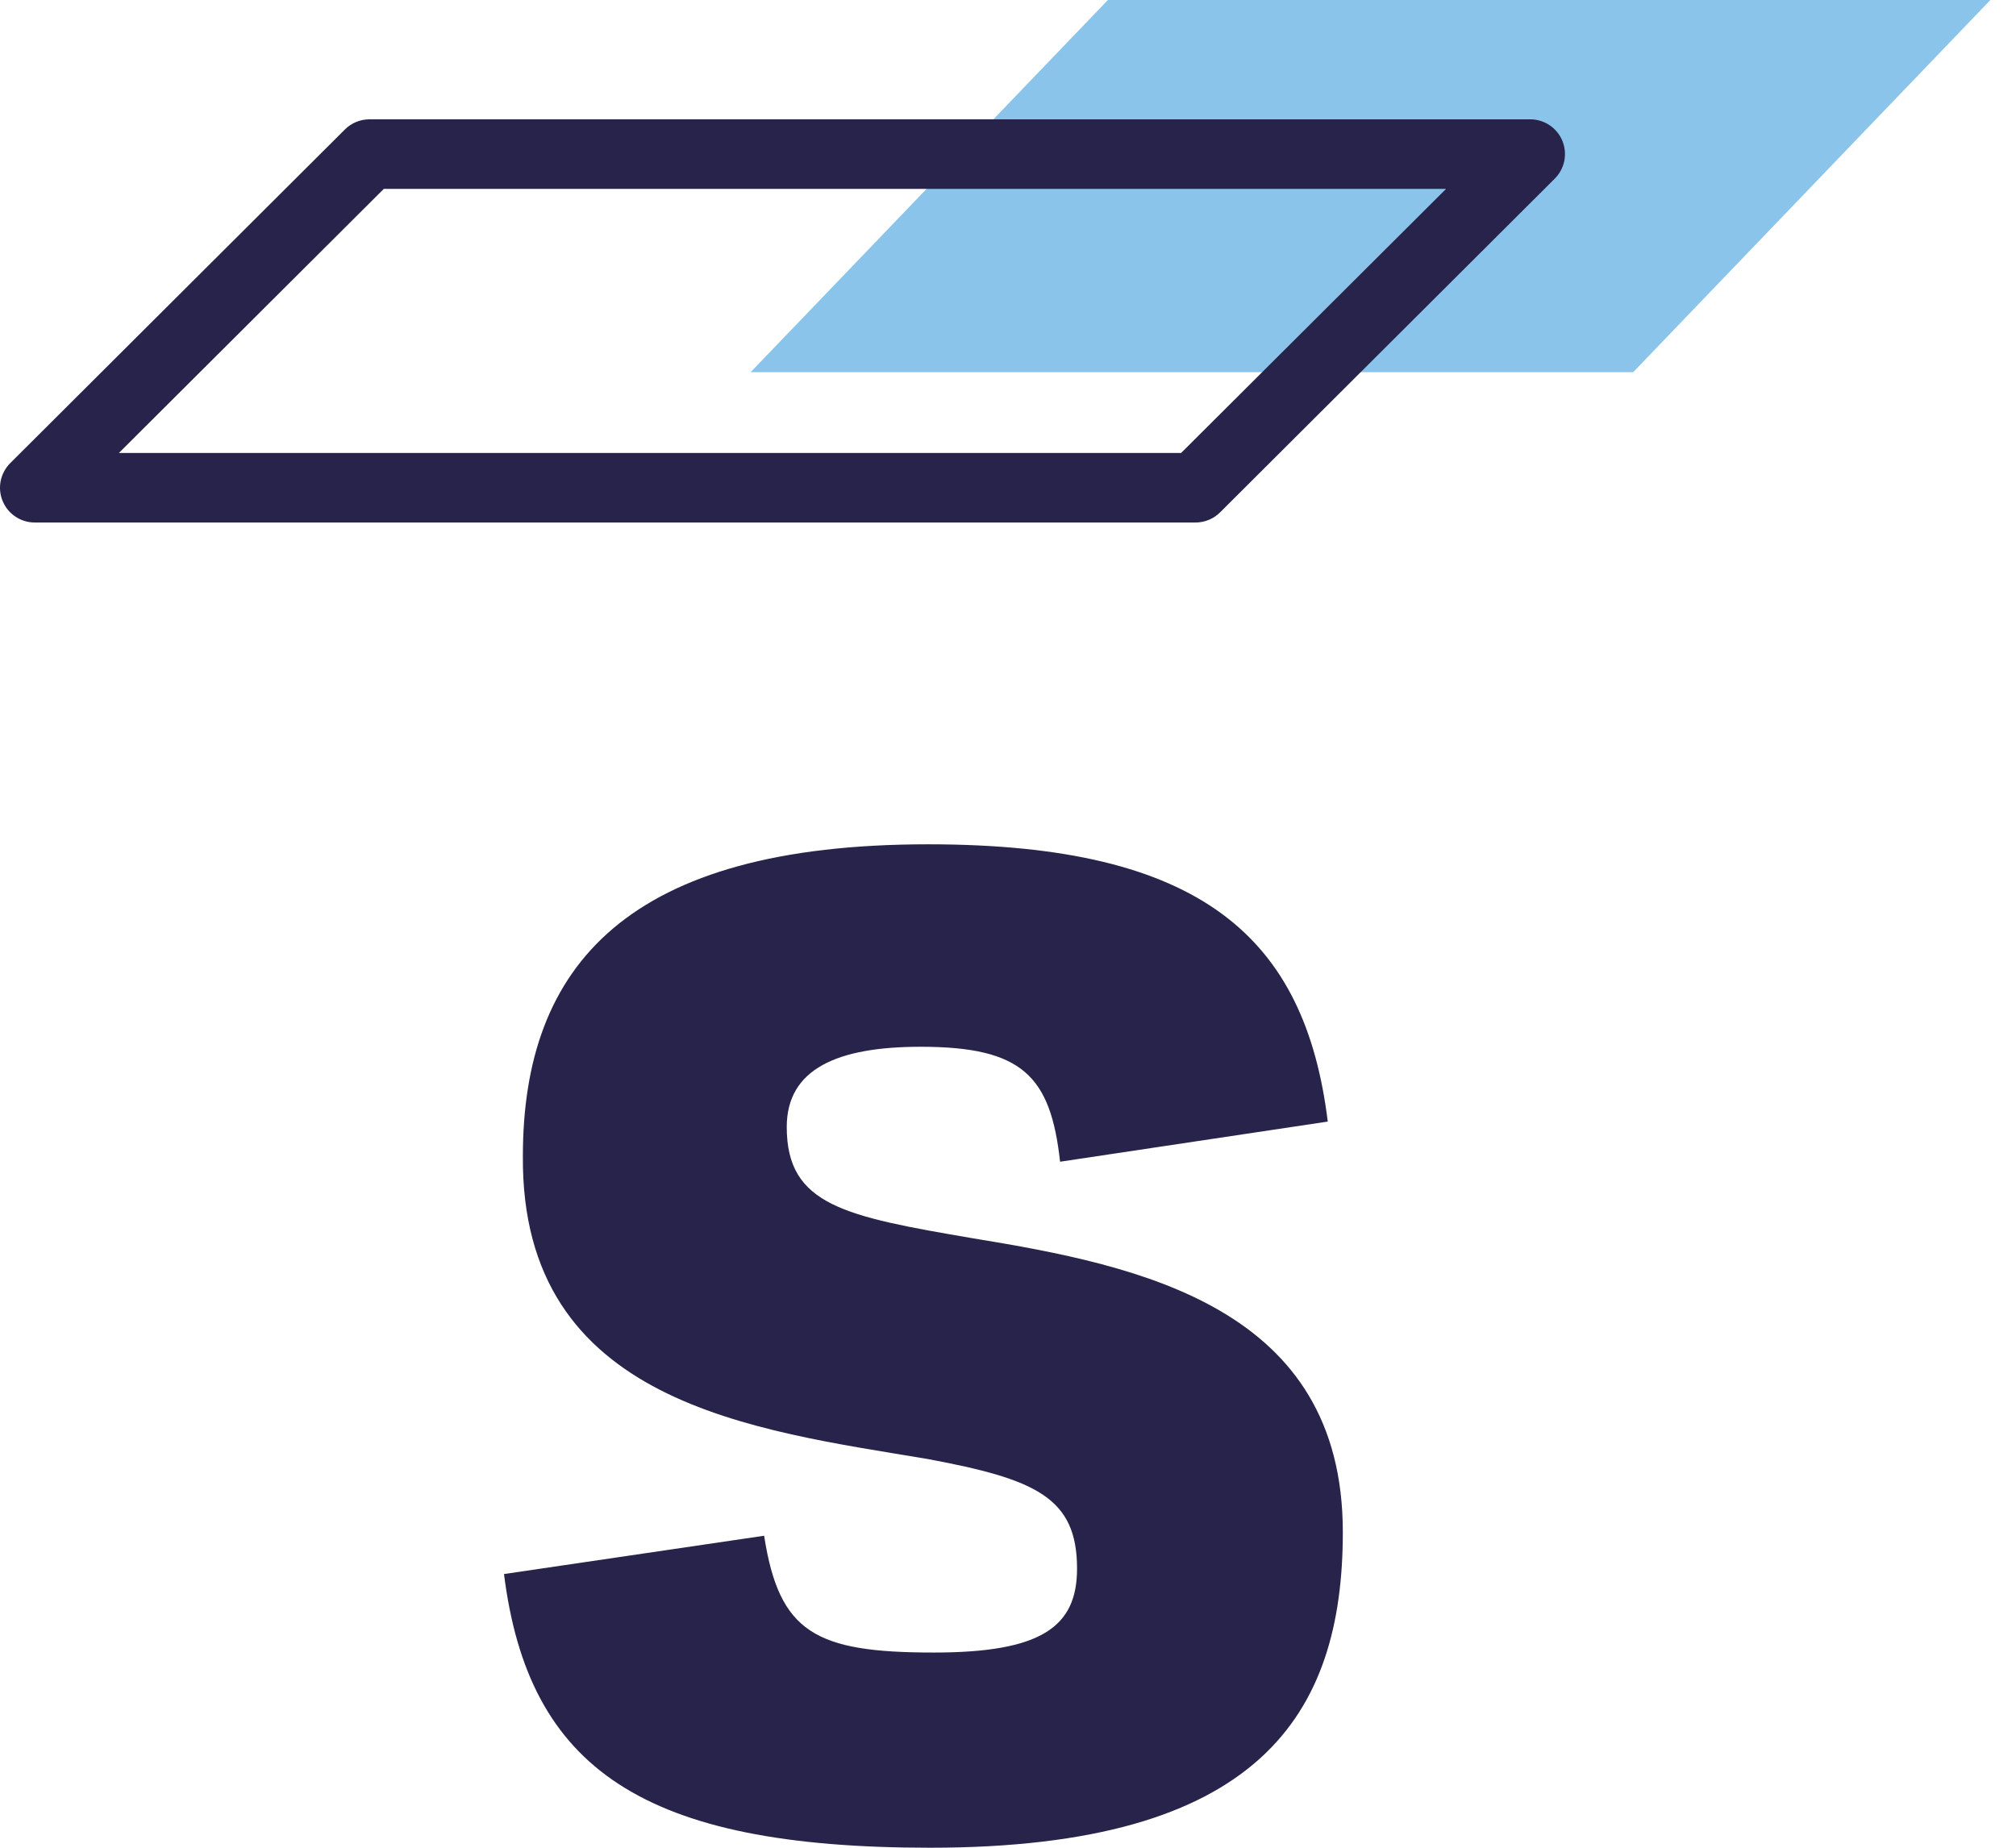
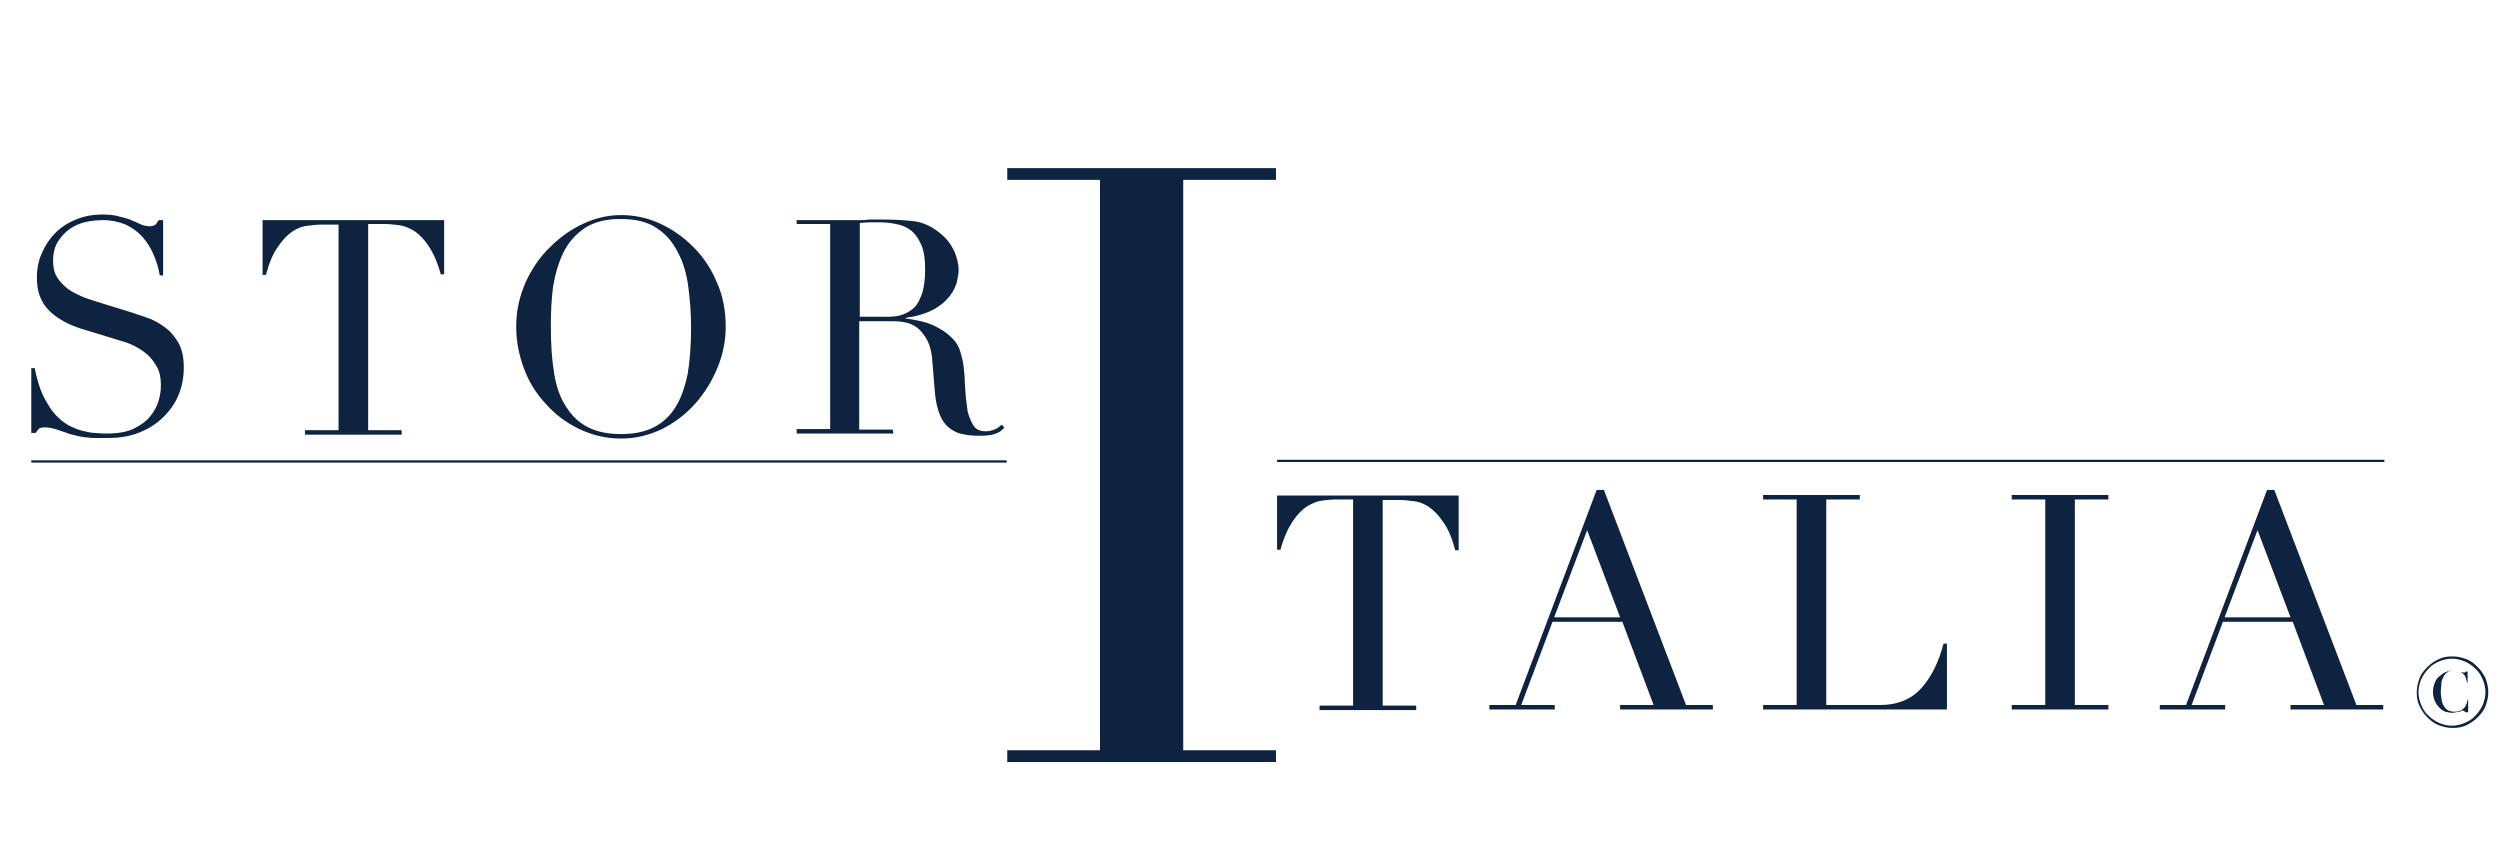
- <svg xmlns="http://www.w3.org/2000/svg" width="36" height="33" viewBox="0 0 36 33" fill="none">
-   <path fill-rule="evenodd" clip-rule="evenodd" d="M16.607 33C22.498 33 23.979 30.621 23.979 27.363C23.979 23.355 20.377 22.606 17.381 22.117C15.092 21.726 14.049 21.53 14.049 20.129C14.049 19.087 14.958 18.695 16.439 18.695C18.257 18.695 18.761 19.217 18.93 20.748L23.71 20.031C23.305 16.74 21.454 15.079 16.573 15.079C11.222 15.079 9.337 17.229 9.337 20.65C9.303 25.082 13.477 25.538 16.573 26.059C18.492 26.418 19.233 26.744 19.233 28.015C19.233 29.057 18.593 29.514 16.674 29.514C14.554 29.514 13.914 29.155 13.645 27.428L9 28.112C9.438 31.599 11.491 33 16.607 33Z" fill="#28234A" />
-   <path fill-rule="evenodd" clip-rule="evenodd" d="M19.784 0L13.404 6.647H29.164L35.543 0H19.784Z" fill="#8AC4EB" />
-   <path fill-rule="evenodd" clip-rule="evenodd" d="M6.159 2.312C6.276 2.196 6.433 2.131 6.598 2.131H27.325C27.576 2.131 27.803 2.282 27.899 2.514C27.995 2.747 27.941 3.014 27.763 3.191L21.787 9.151C21.67 9.267 21.513 9.332 21.348 9.332H0.621C0.37 9.332 0.143 9.181 0.047 8.948C-0.049 8.716 0.005 8.449 0.183 8.271L6.159 2.312ZM6.854 3.373L2.123 8.09H21.091L25.823 3.373H6.854Z" fill="#28234A" />
+ <svg xmlns="http://www.w3.org/2000/svg" version="1.1" id="Layer_1" x="0px" y="0px" viewBox="0 0 447.5 151.5" style="enable-background:new 0 0 447.5 151.5;" xml:space="preserve">
+   <style type="text/css">
+ 	.st0{fill:#0D233F;}
+ </style>
+   <path class="st0" d="M228.4,88.7h32.7v9.8h-0.6c-0.6-2.2-1.3-3.9-2.2-5.1c-0.8-1.2-1.7-2.1-2.6-2.7s-1.8-0.9-2.7-1s-1.7-0.2-2.4-0.2  h-3.1v36.8h6v0.8h-17.3v-0.8h6V89.4h-3.1c-0.7,0-1.5,0.1-2.4,0.2s-1.8,0.5-2.7,1c-0.9,0.6-1.8,1.5-2.6,2.7s-1.6,2.9-2.2,5.1h-0.6  v-9.7H228.4z M301.8,126.2h4.8v0.8H290v-0.8h6l-5.6-14.9h-12.5l-5.6,14.9h6v0.8h-11.7v-0.8h4.7l14.5-38.5h1.3L301.8,126.2z   M290,110.5l-5.9-15.6l-5.9,15.6H290z M343.9,123.2c-1.8,2-4.3,3-7.4,3h-9.6V89.4h6v-0.8h-17.3v0.8h6v36.8h-6v0.8h32.9v-11.8h-0.6  C347,118.6,345.7,121.2,343.9,123.2z M360.1,89.4h6v36.8h-6v0.8h17.3v-0.8h-6V89.4h6v-0.8h-17.3V89.4z M421.8,126.2h4.8v0.8H410  v-0.8h6l-5.6-14.9h-12.5l-5.6,14.9h6v0.8h-11.7v-0.8h4.7l14.5-38.5h1.3L421.8,126.2z M410,110.5l-5.9-15.6l-5.9,15.6H410z   M180.3,32.2h16.6v102.1h-16.6v2.1h48.1v-2.1h-16.6V32.2h16.6v-2.1h-48.1L180.3,32.2L180.3,32.2z M6.9,76.8c0.2-0.2,0.6-0.3,1.1-0.3  c0.6,0,1.3,0.1,2.2,0.4c0.8,0.3,1.6,0.5,2.3,0.8c0.6,0.1,1.1,0.3,1.7,0.4c0.5,0.1,1,0.2,1.5,0.2c0.5,0.1,1,0.1,1.6,0.1s1.2,0,2,0  c2.1,0,4-0.3,5.7-1s3.1-1.6,4.3-2.8c1.2-1.2,2.1-2.5,2.7-4c0.6-1.5,0.9-3.1,0.9-4.8c0-1.8-0.3-3.3-1-4.5s-1.5-2.1-2.5-2.8  s-2-1.3-3-1.6c-1-0.4-1.9-0.6-2.6-0.9l-6.5-2c-0.9-0.3-1.9-0.6-2.8-1s-1.7-0.8-2.5-1.4c-0.7-0.6-1.3-1.2-1.8-2s-0.7-1.8-0.7-2.9  c0-1.4,0.3-2.6,0.9-3.5c0.6-0.9,1.3-1.7,2.2-2.3s1.9-1,2.9-1.2s2-0.3,2.9-0.3c1.5,0,2.9,0.3,4.1,0.8c1.2,0.6,2.2,1.3,3,2.2  s1.5,2,2,3.2s0.9,2.4,1.1,3.7h0.6v-9.9h-0.8c-0.3,0.5-0.5,0.8-0.7,0.9c-0.2,0.1-0.5,0.2-0.9,0.2c-0.5,0-1-0.1-1.5-0.3  s-1-0.5-1.6-0.7c-0.6-0.3-1.3-0.5-2.2-0.7c-0.9-0.3-1.9-0.4-3.2-0.4c-1.7,0-3.3,0.3-4.7,0.9c-1.5,0.6-2.7,1.4-3.7,2.4  s-1.8,2.2-2.4,3.6c-0.6,1.3-0.9,2.8-0.9,4.4c0,2.5,0.7,4.4,2.2,5.9s3.7,2.7,6.6,3.5l6.2,1.9c0.8,0.2,1.6,0.5,2.4,0.9  s1.6,0.9,2.3,1.5c0.7,0.6,1.3,1.4,1.8,2.3s0.7,2,0.7,3.2c0,0.9-0.1,1.8-0.4,2.8s-0.8,2-1.5,2.8c-0.7,0.9-1.7,1.6-2.9,2.2  c-1.2,0.6-2.8,0.9-4.7,0.9c-0.7,0-1.4,0-2.2-0.1c-0.8,0-1.6-0.2-2.4-0.4c-0.8-0.2-1.7-0.6-2.5-1c-0.8-0.5-1.6-1.1-2.4-2  s-1.4-2-2.1-3.3c-0.6-1.3-1.1-3-1.5-4.9H5.6v11.6h0.8C6.5,77.3,6.7,77,6.9,76.8z M49.8,44.1c0.8-1.2,1.7-2.1,2.6-2.7  c0.9-0.6,1.8-0.9,2.7-1s1.7-0.2,2.4-0.2h3.1V77h-6v0.8h17.3V77h-6V40.1H69c0.7,0,1.5,0.1,2.4,0.2c0.9,0.1,1.8,0.5,2.7,1  c0.9,0.6,1.8,1.5,2.6,2.7c0.8,1.2,1.6,2.9,2.2,5.1h0.6v-9.7H47v9.8h0.6C48.2,47,48.9,45.3,49.8,44.1z M93.8,66  c-0.9-2.4-1.4-4.9-1.4-7.5c0-2.9,0.6-5.5,1.7-8c1.1-2.4,2.6-4.6,4.4-6.3c1.8-1.8,3.8-3.2,6-4.2s4.4-1.5,6.7-1.5  c2.4,0,4.7,0.5,6.9,1.5c2.2,1,4.2,2.4,6,4.2s3.2,3.9,4.2,6.3c1.1,2.4,1.6,5.1,1.6,8c0,2.5-0.5,5-1.5,7.4s-2.3,4.5-4,6.4  s-3.7,3.4-5.9,4.5c-2.3,1.1-4.7,1.7-7.3,1.7c-2.7,0-5.2-0.6-7.5-1.7s-4.3-2.6-5.9-4.4C96,70.5,94.7,68.4,93.8,66z M98.6,58.5  c0,3.2,0.2,6,0.6,8.4s1.1,4.4,2.2,6c1,1.6,2.3,2.8,3.9,3.6c1.6,0.8,3.5,1.2,5.9,1.2c2.3,0,4.2-0.4,5.8-1.2c1.6-0.8,2.9-2,3.9-3.6  s1.7-3.6,2.2-6c0.4-2.4,0.6-5.2,0.6-8.4c0-2.5-0.2-4.9-0.5-7.2s-0.9-4.4-1.9-6.2c-0.9-1.8-2.2-3.3-3.8-4.3c-1.6-1.1-3.8-1.6-6.4-1.6  s-4.7,0.5-6.4,1.6c-1.6,1.1-2.9,2.5-3.8,4.3S99.4,49,99,51.3C98.7,53.6,98.6,56,98.6,58.5z M159.9,77.6h-17.3v-0.8h6V40.1h-6v-0.7  h10.2c0.4,0,0.9,0,1.3,0c0.4,0,0.9,0,1.3-0.1c0.4,0,0.9,0,1.3,0c0.4,0,0.9,0,1.3,0c2.1,0,4,0.1,5.6,0.3s3.1,0.9,4.5,2  c1.3,1,2.1,2.1,2.7,3.3c0.5,1.2,0.8,2.4,0.8,3.4c0,0.5-0.1,1.2-0.3,2.1c-0.2,0.8-0.6,1.7-1.3,2.6c-0.7,0.9-1.6,1.7-2.9,2.4  c-1.3,0.7-2.9,1.2-5,1.5V57c0.6,0.1,1.4,0.2,2.3,0.4c1,0.2,2,0.5,3,1s2,1.1,2.8,1.9c0.9,0.8,1.5,1.8,1.8,3c0.2,0.7,0.4,1.5,0.5,2.4  s0.2,1.9,0.2,2.8c0.1,1,0.1,1.9,0.2,2.8c0.1,0.9,0.2,1.6,0.3,2.3c0.2,0.9,0.6,1.8,1,2.5c0.5,0.8,1.2,1.1,2.3,1.1  c0.5,0,0.9-0.1,1.5-0.3c0.5-0.2,0.9-0.5,1.3-0.9l0.5,0.6c-0.2,0.1-0.4,0.3-0.6,0.5c-0.2,0.2-0.5,0.3-0.9,0.5  c-0.4,0.1-0.8,0.3-1.3,0.3c-0.5,0.1-1.2,0.1-1.9,0.1c-1.4,0-2.6-0.2-3.6-0.5c-1-0.4-1.7-0.9-2.3-1.6s-1-1.6-1.3-2.6  s-0.5-2.2-0.6-3.6l-0.4-4.9c-0.1-1.8-0.5-3.2-1.1-4.2s-1.2-1.7-2-2.2s-1.6-0.7-2.4-0.8c-0.8-0.1-1.5-0.1-2.2-0.1h-5.4v19.4h6  L159.9,77.6L159.9,77.6z M154,56.7h4.9c1,0,1.9-0.1,2.7-0.4s1.5-0.7,2.1-1.3s1-1.5,1.4-2.6c0.3-1.1,0.5-2.4,0.5-4.1  c0-1.9-0.2-3.4-0.7-4.5s-1.1-2-1.9-2.6c-0.8-0.6-1.6-0.9-2.6-1.1s-1.9-0.3-2.8-0.3c-0.6,0-1.3,0-2,0s-1.2,0.1-1.7,0.1v16.8  C153.9,56.7,154,56.7,154,56.7z M5.6,82.8h174.6v-0.4H5.6V82.8z M228.6,82.3v0.4h198.2v-0.4H228.6z" />
+   <g>
+     <path class="st0" d="M432.6,123.9c0-0.9,0.2-1.7,0.5-2.5s0.8-1.4,1.4-2s1.2-1,2-1.4s1.6-0.5,2.5-0.5s1.7,0.2,2.5,0.5s1.4,0.8,2,1.4   s1,1.2,1.4,2c0.3,0.8,0.5,1.6,0.5,2.5s-0.2,1.7-0.5,2.5s-0.8,1.4-1.4,2c-0.6,0.6-1.2,1-2,1.4s-1.6,0.5-2.5,0.5s-1.7-0.2-2.5-0.5   s-1.4-0.8-2-1.4c-0.6-0.6-1-1.2-1.4-2S432.6,124.8,432.6,123.9z M432.9,123.9c0,0.8,0.2,1.6,0.5,2.3s0.7,1.4,1.3,1.9   c0.5,0.5,1.2,1,1.9,1.3c0.7,0.3,1.5,0.5,2.3,0.5s1.6-0.2,2.3-0.5c0.7-0.3,1.4-0.7,1.9-1.3c0.5-0.5,1-1.2,1.3-1.9s0.5-1.5,0.5-2.3   s-0.2-1.6-0.5-2.3s-0.7-1.4-1.3-1.9c-0.5-0.5-1.2-1-1.9-1.3c-0.7-0.3-1.5-0.5-2.3-0.5s-1.6,0.2-2.3,0.5c-0.7,0.3-1.4,0.7-1.9,1.3   c-0.5,0.5-1,1.2-1.3,1.9S432.9,123.1,432.9,123.9z M441.5,127.5h-0.2c0-0.1-0.1-0.1-0.2-0.2s-0.2-0.1-0.3-0.1c-0.1,0-0.2,0-0.3,0.1   s-0.3,0.1-0.4,0.1s-0.3,0.1-0.5,0.1s-0.4,0.1-0.6,0.1c-0.4,0-0.8-0.1-1.3-0.2c-0.4-0.2-0.8-0.4-1.1-0.8c-0.3-0.3-0.6-0.7-0.8-1.2   s-0.3-1-0.3-1.6c0-0.5,0.1-1,0.3-1.5c0.2-0.5,0.4-0.9,0.8-1.2s0.7-0.6,1.2-0.8c0.4-0.2,0.9-0.3,1.5-0.3c0.2,0,0.4,0,0.6,0.1   c0.2,0,0.3,0.1,0.4,0.1c0.1,0.1,0.2,0.1,0.4,0.1c0.1,0,0.2,0.1,0.3,0.1c0.1,0,0.2,0,0.3-0.1s0.1-0.1,0.2-0.1h0.2v2h-0.1   c-0.1-0.3-0.1-0.5-0.2-0.8s-0.2-0.5-0.4-0.7c-0.2-0.2-0.4-0.4-0.7-0.5s-0.6-0.2-1-0.2c-0.5,0-1,0.1-1.3,0.4   c-0.3,0.2-0.5,0.5-0.7,0.9s-0.3,0.8-0.3,1.2c0,0.4-0.1,0.8-0.1,1.2c0,0.7,0.1,1.3,0.2,1.8s0.3,0.8,0.5,1.1c0.2,0.3,0.5,0.5,0.7,0.6   c0.3,0.1,0.6,0.2,1,0.2c0.5,0,0.8-0.1,1.1-0.2c0.3-0.1,0.5-0.3,0.7-0.5s0.3-0.4,0.4-0.7c0.1-0.3,0.2-0.5,0.2-0.8h0.1v2.3H441.5z" />
+   </g>
</svg>
